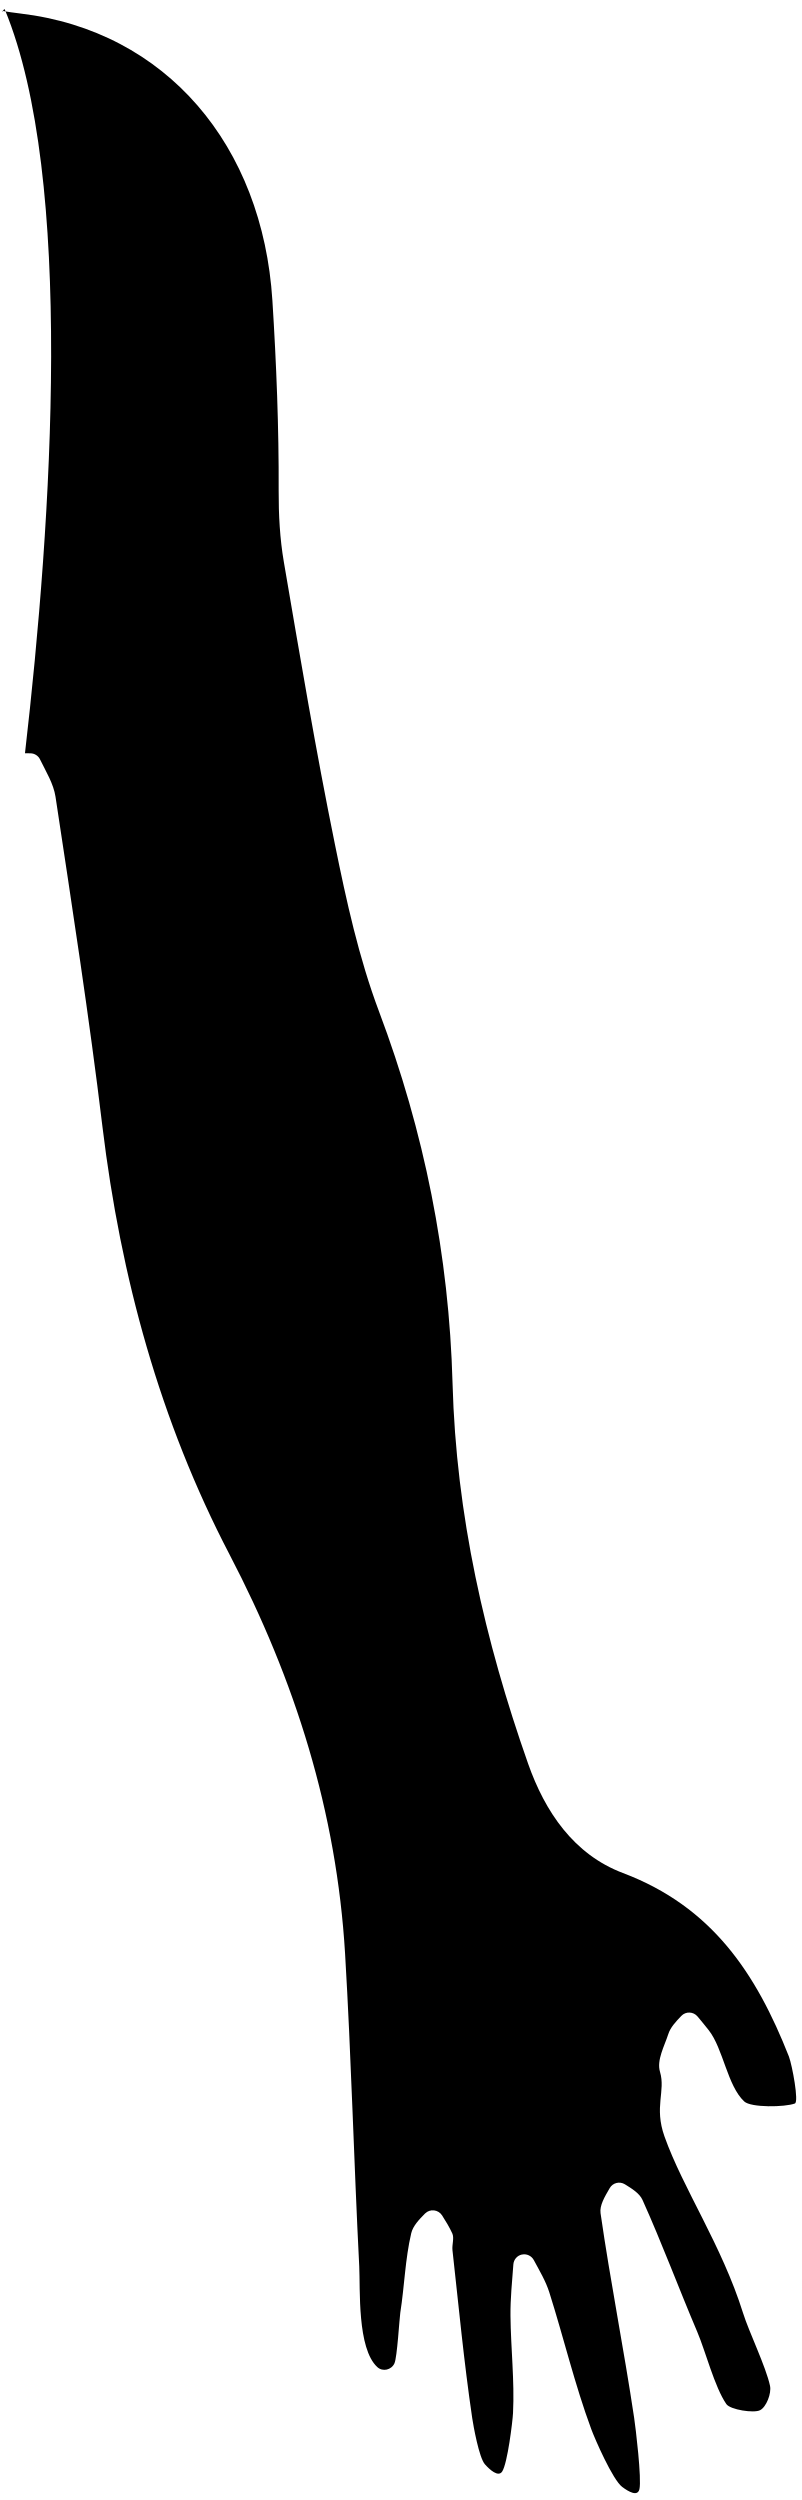
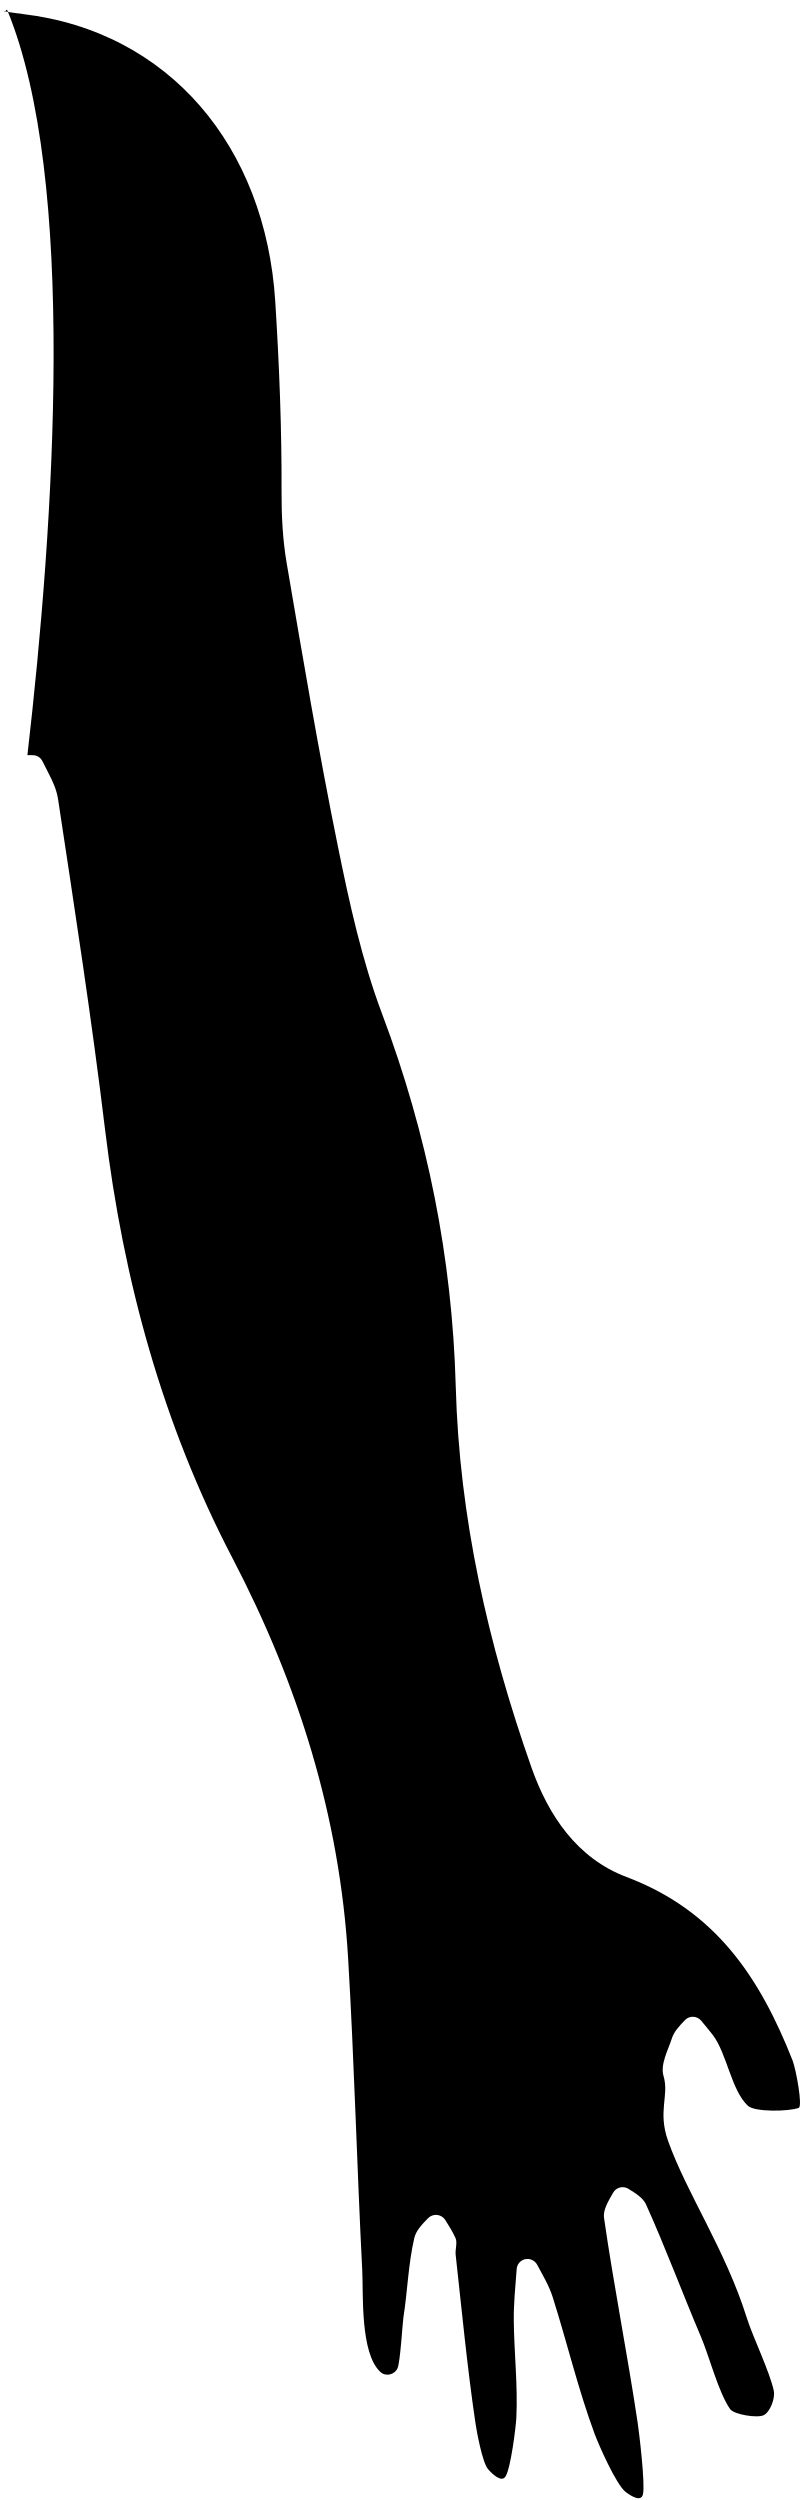
- <svg xmlns="http://www.w3.org/2000/svg" width="84" height="262" viewBox="0 0 84 262" fill="none">
-   <path d="M83.302 220.447C82.253 220.839 78.698 220.892 77.996 220.234C76.227 218.589 75.791 214.693 74.28 212.772C73.898 212.283 73.498 211.803 73.107 211.332C72.671 210.807 71.871 210.771 71.4 211.27C70.822 211.874 70.253 212.479 70.031 213.19C69.649 214.391 68.796 215.903 69.169 217.13C69.773 219.167 68.529 220.785 69.64 223.907C71.569 229.34 75.649 235.317 77.871 242.405C78.484 244.37 80.271 248.034 80.698 250.035C80.867 250.826 80.307 252.258 79.658 252.587C79.027 252.925 76.529 252.543 76.12 251.947C74.893 250.168 73.933 246.398 73.08 244.397C71.124 239.799 69.382 235.094 67.329 230.541C67.018 229.865 66.253 229.385 65.489 228.914C64.938 228.576 64.218 228.753 63.898 229.314C63.373 230.221 62.822 231.128 62.938 231.946C63.969 239.114 65.391 246.229 66.458 253.388C66.609 254.366 67.267 259.844 67.009 260.876C66.813 261.676 65.871 261.125 65.213 260.636C64.209 259.889 62.333 255.575 61.969 254.588C60.236 249.91 59.08 245.01 57.569 240.243C57.196 239.061 56.538 237.967 55.942 236.855C55.702 236.411 55.196 236.17 54.707 236.277C54.698 236.277 54.698 236.277 54.689 236.277C54.191 236.384 53.836 236.811 53.8 237.309C53.667 239.105 53.48 240.902 53.498 242.698C53.533 246.104 53.933 249.51 53.764 252.898C53.72 253.77 53.187 258.172 52.627 259.017C52.218 259.639 51.32 258.821 50.822 258.261C50.2 257.567 49.605 254.197 49.489 253.423C48.627 247.58 48.067 241.693 47.418 235.815C47.356 235.237 47.622 234.543 47.4 234.063C47.098 233.405 46.724 232.791 46.333 232.177C45.933 231.555 45.071 231.457 44.547 231.973C43.907 232.622 43.285 233.271 43.098 234.036C42.458 236.757 42.387 239.603 41.951 242.369C41.862 242.947 41.622 247.065 41.338 247.678C41.027 248.372 40.102 248.594 39.542 248.069C37.418 246.122 37.764 239.888 37.649 237.522C37.089 226.592 36.813 215.654 36.164 204.742C35.276 189.908 30.947 176.124 24.058 162.917C16.76 148.928 12.645 133.837 10.742 118.122C9.347 106.552 7.56 95.027 5.818 83.501C5.613 82.141 4.822 80.869 4.191 79.579C4.004 79.197 3.613 78.948 3.187 78.948C2.991 78.948 2.804 78.948 2.618 78.939C5.453 54.349 7.791 18.697 0.52 1.035C0.413 0.768 0.298 1.39 0.182 1.133C0.822 1.248 1.48 1.337 2.138 1.417C17.445 3.24 27.524 15.273 28.547 31.494C28.965 38.119 29.231 44.798 29.204 51.45C29.196 53.931 29.329 56.457 29.747 58.894C31.436 68.774 33.098 78.663 35.098 88.481C36.298 94.395 37.605 100.38 39.72 106.001C44.467 118.603 47.062 131.578 47.427 144.971C47.8 158.746 50.804 171.926 55.347 184.839C57.116 189.864 60.129 194.346 65.284 196.293C74.627 199.824 79.24 206.805 82.68 215.529C83.027 216.472 83.738 220.287 83.302 220.447Z" fill="black" />
+ <svg xmlns="http://www.w3.org/2000/svg" width="79" height="246" viewBox="0 0 79 246" fill="none">
+   <path d="M78.591 207.415C77.604 207.783 74.259 207.833 73.599 207.214C71.935 205.666 71.525 202.002 70.104 200.195C69.745 199.735 69.368 199.284 69 198.84C68.591 198.347 67.838 198.313 67.395 198.782C66.852 199.35 66.316 199.919 66.107 200.589C65.748 201.718 64.945 203.14 65.296 204.294C65.865 206.21 64.694 207.733 65.74 210.669C67.554 215.78 71.392 221.402 73.482 228.069C74.059 229.918 75.739 233.365 76.141 235.247C76.3 235.991 75.773 237.338 75.162 237.648C74.569 237.966 72.219 237.606 71.835 237.045C70.681 235.372 69.778 231.825 68.975 229.943C67.136 225.618 65.497 221.193 63.566 216.91C63.273 216.274 62.554 215.822 61.835 215.379C61.316 215.061 60.639 215.228 60.338 215.755C59.845 216.608 59.327 217.462 59.435 218.231C60.405 224.974 61.743 231.666 62.746 238.401C62.888 239.321 63.507 244.474 63.265 245.444C63.081 246.197 62.194 245.679 61.576 245.219C60.631 244.516 58.867 240.459 58.524 239.53C56.893 235.13 55.806 230.52 54.385 226.036C54.034 224.924 53.415 223.895 52.855 222.849C52.629 222.431 52.153 222.205 51.693 222.305C51.684 222.305 51.684 222.305 51.676 222.305C51.208 222.406 50.873 222.807 50.84 223.276C50.715 224.966 50.539 226.655 50.556 228.345C50.589 231.549 50.965 234.753 50.806 237.941C50.765 238.76 50.263 242.901 49.736 243.696C49.352 244.282 48.507 243.512 48.039 242.985C47.454 242.332 46.894 239.162 46.785 238.434C45.974 232.938 45.447 227.4 44.837 221.87C44.778 221.327 45.029 220.674 44.82 220.222C44.536 219.603 44.184 219.026 43.817 218.449C43.44 217.863 42.629 217.771 42.136 218.256C41.534 218.867 40.949 219.478 40.773 220.197C40.171 222.757 40.104 225.434 39.695 228.036C39.611 228.58 39.385 232.453 39.118 233.03C38.825 233.682 37.956 233.892 37.429 233.398C35.43 231.566 35.757 225.702 35.648 223.477C35.121 213.195 34.862 202.906 34.252 192.641C33.415 178.688 29.344 165.721 22.864 153.298C15.999 140.139 12.128 125.943 10.339 111.161C9.026 100.278 7.345 89.436 5.707 78.594C5.514 77.314 4.77 76.118 4.177 74.905C4.001 74.545 3.633 74.311 3.232 74.311C3.048 74.311 2.872 74.311 2.697 74.303C5.364 51.172 7.563 17.635 0.723 1.021C0.623 0.77 0.514 1.356 0.406 1.113C1.008 1.222 1.626 1.305 2.245 1.381C16.643 3.096 26.125 14.414 27.086 29.673C27.479 35.905 27.73 42.188 27.705 48.445C27.696 50.779 27.822 53.155 28.215 55.447C29.803 64.741 31.367 74.043 33.248 83.279C34.377 88.842 35.606 94.472 37.596 99.759C42.061 111.613 44.502 123.818 44.845 136.417C45.196 149.375 48.022 161.773 52.295 173.919C53.959 178.646 56.793 182.862 61.642 184.694C70.43 188.015 74.769 194.582 78.005 202.789C78.331 203.675 79 207.264 78.591 207.415Z" fill="black" />
</svg>
